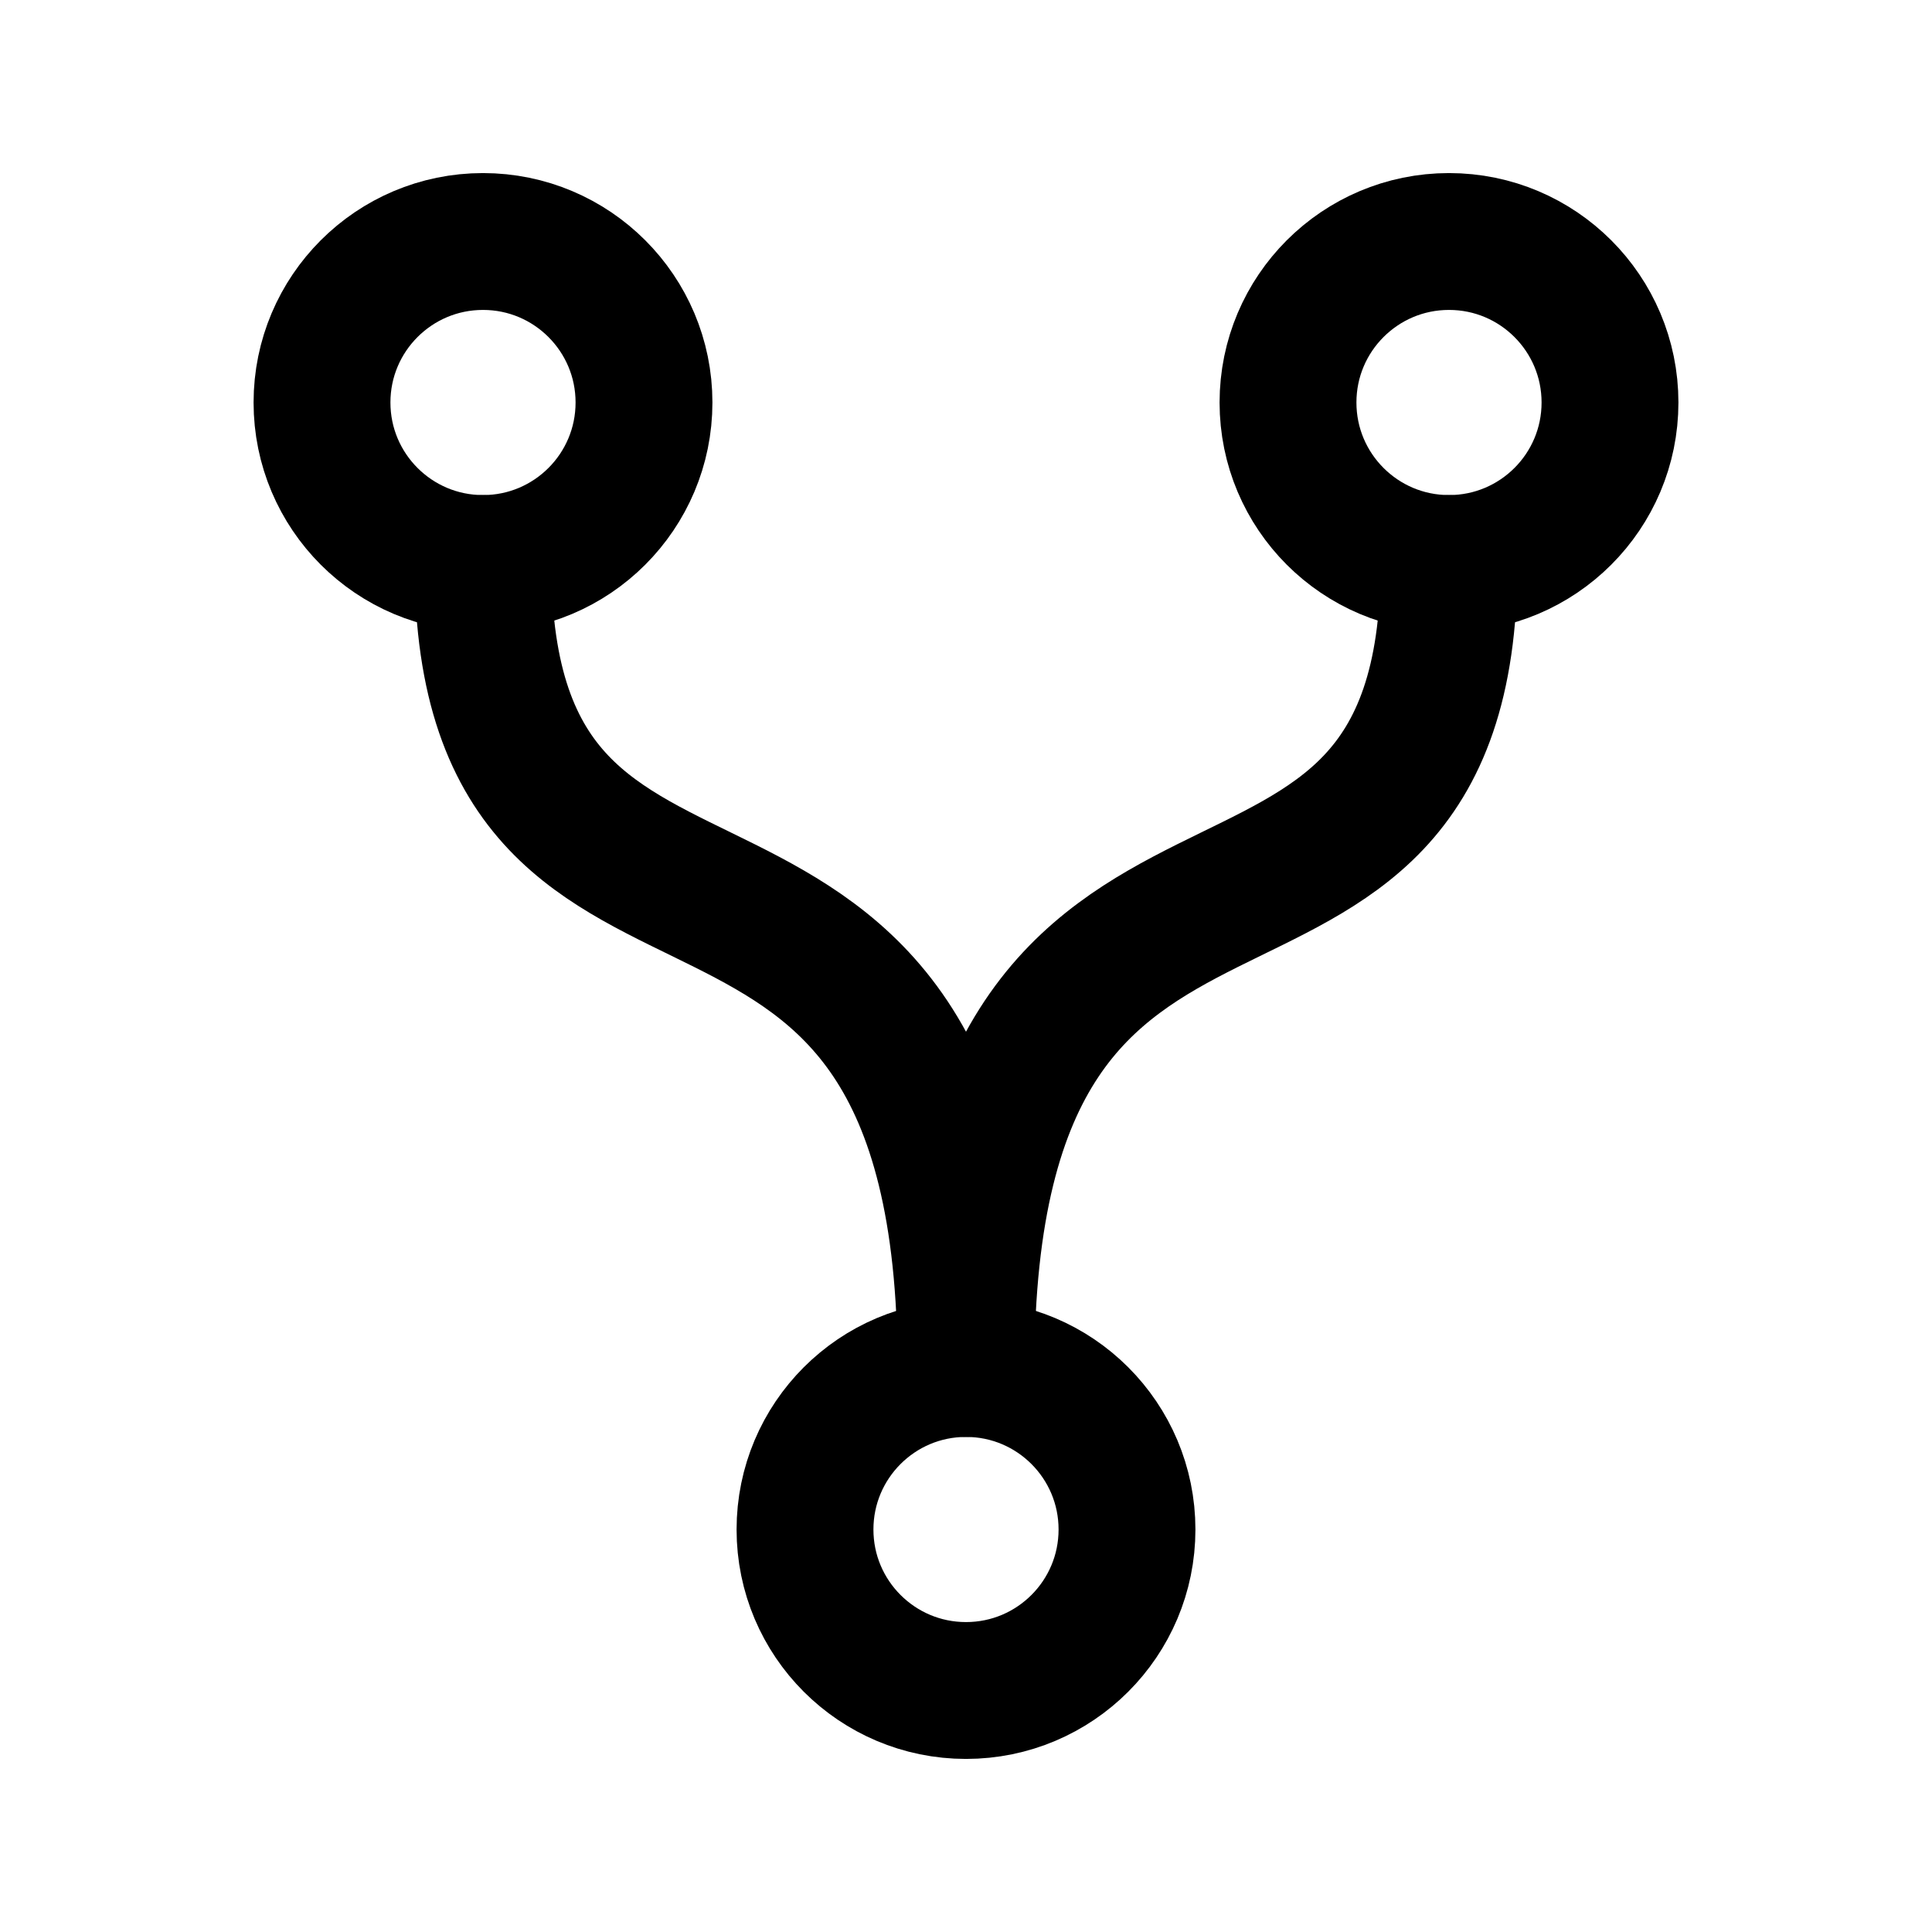
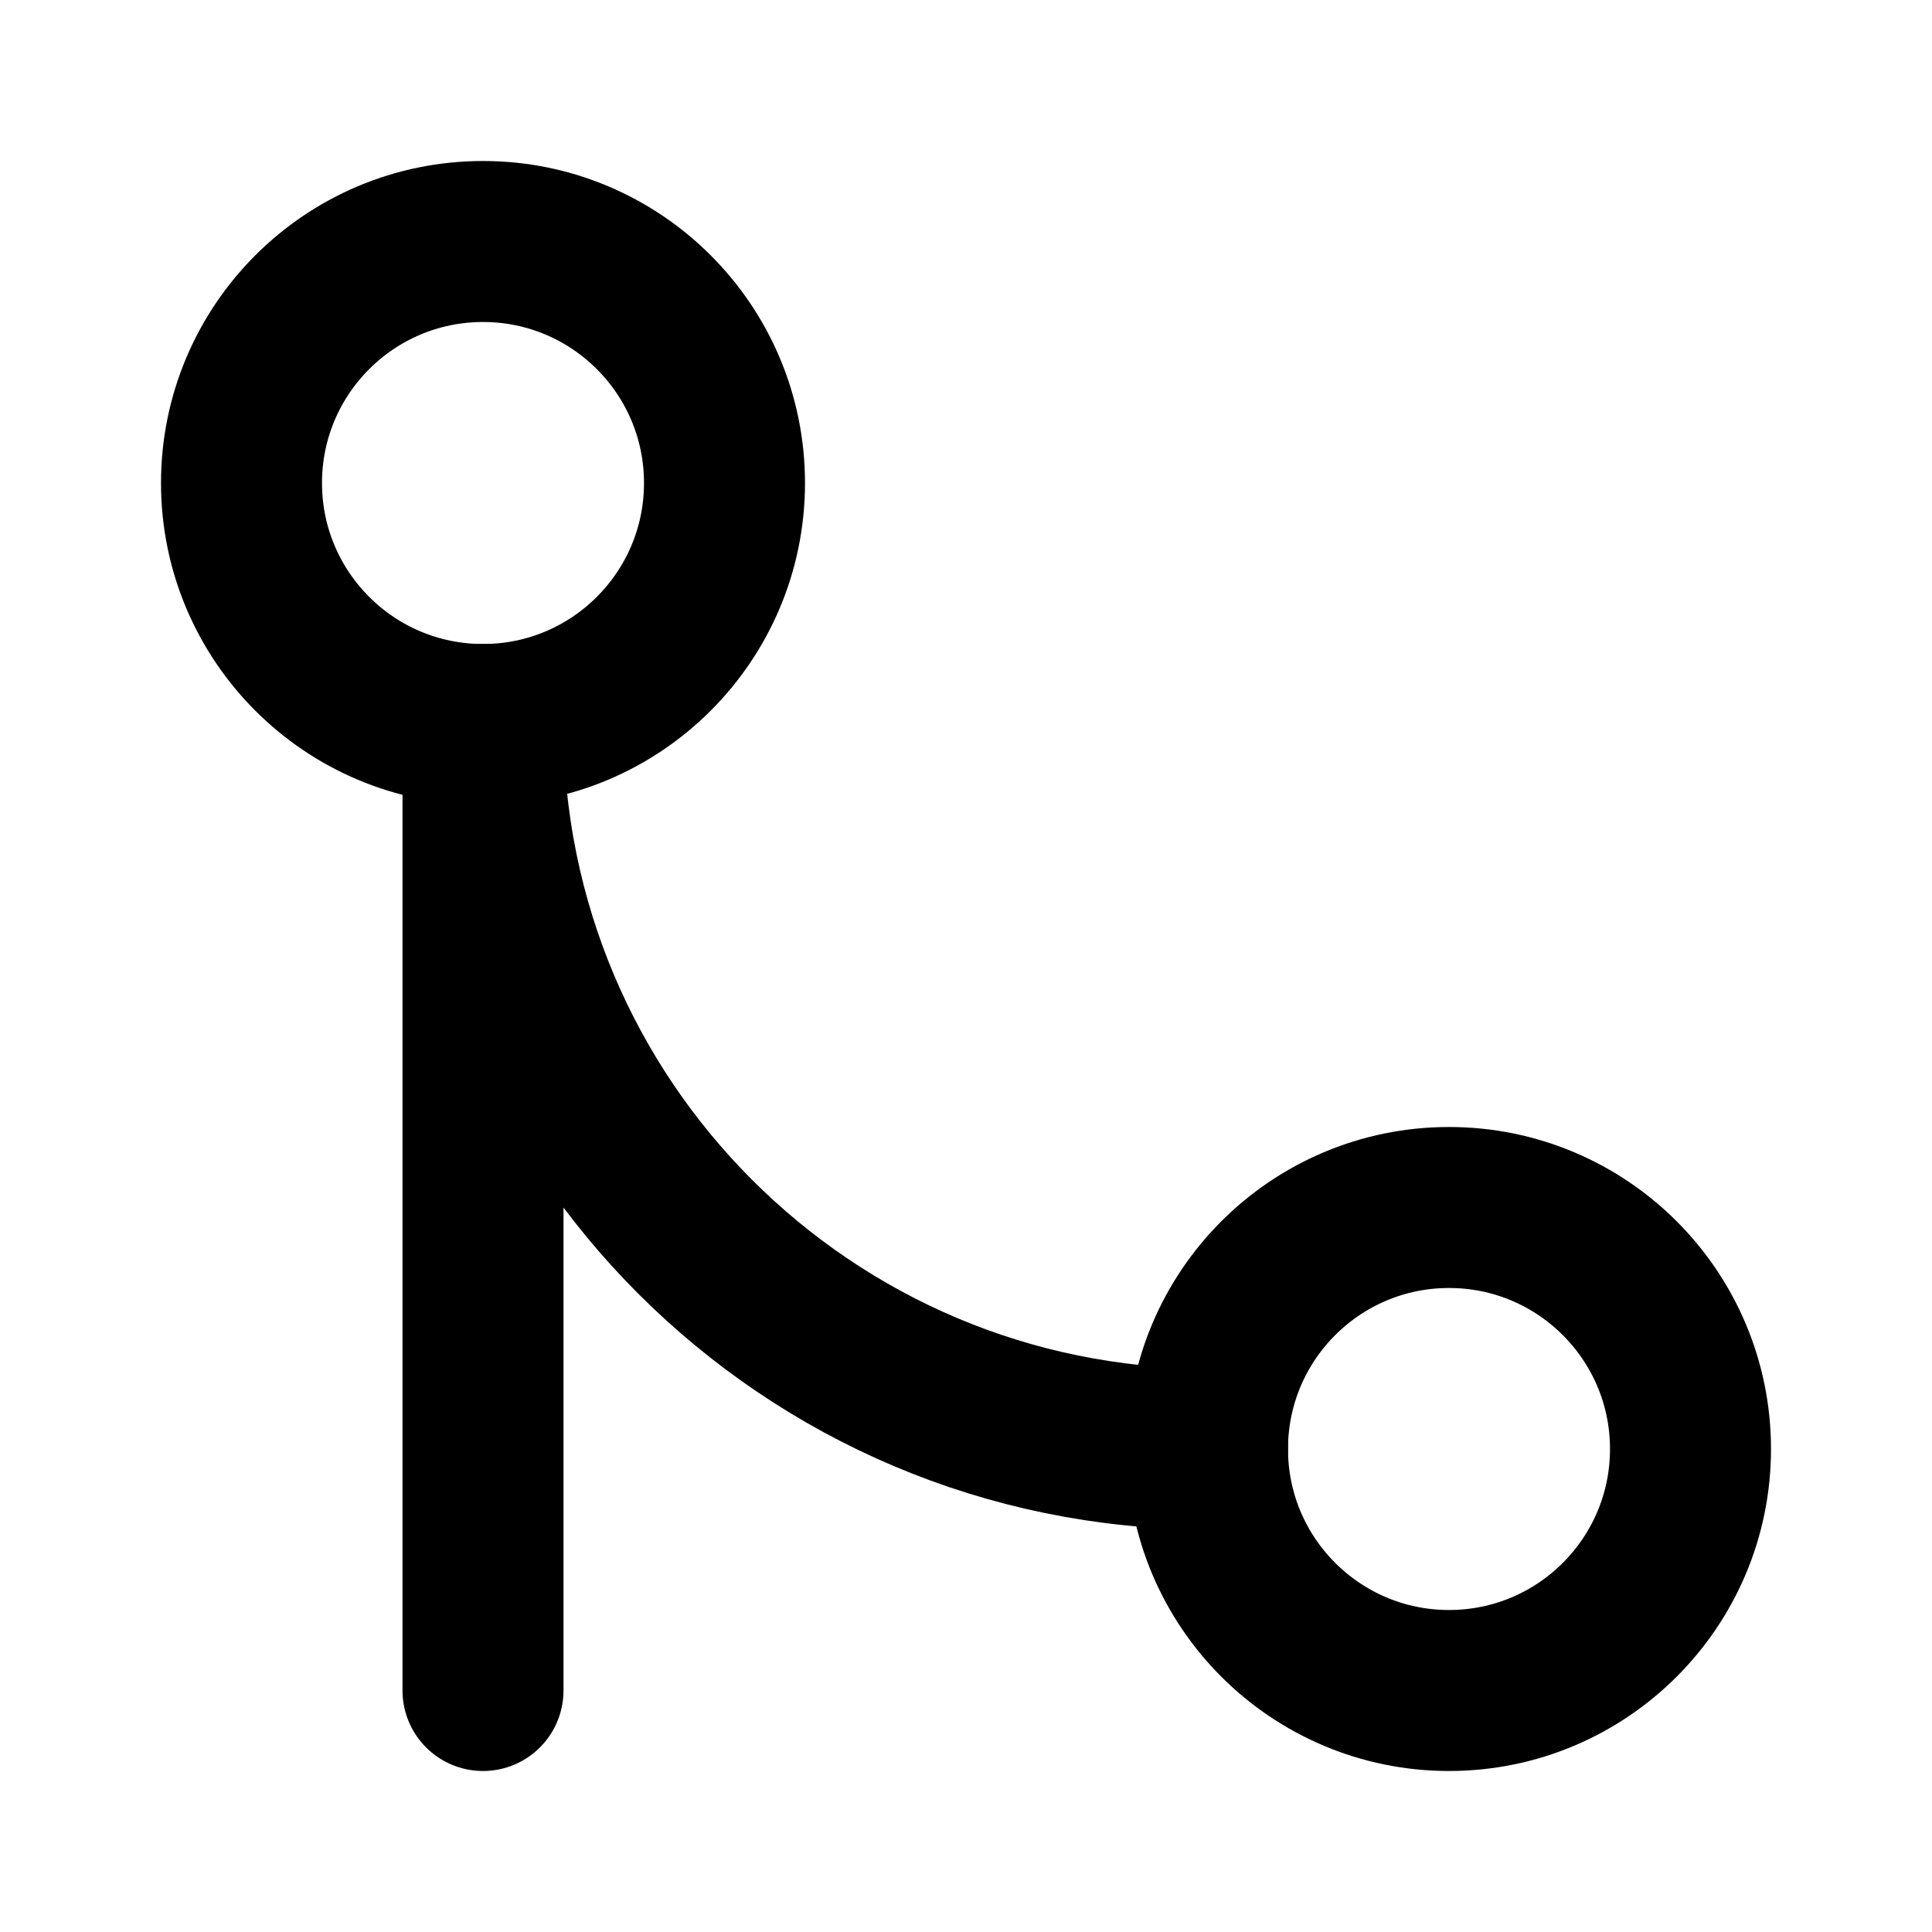
- <svg xmlns="http://www.w3.org/2000/svg" width="24" height="24" viewBox="0 0 24 24" fill="none" stroke="black" stroke-width="1.7" stroke-linecap="round" stroke-linejoin="round">
-   <circle cx="6" cy="5" r="2" />
-   <circle cx="18" cy="5" r="2" />
-   <circle cx="12" cy="19" r="2" />
-   <path d="M6 7c0 6 6 2 6 10M18 7c0 6-6 2-6 10" />
+ <svg xmlns="http://www.w3.org/2000/svg" class="lucide lucide-git-merge" width="24" height="24" viewBox="0 0 24 24" fill="none" stroke="currentColor" stroke-width="2" stroke-linecap="round" stroke-linejoin="round">
+   <circle cx="18" cy="18" r="3" />
+   <circle cx="6" cy="6" r="3" />
+   <path d="M6 21V9a9 9 0 0 0 9 9" />
</svg>
